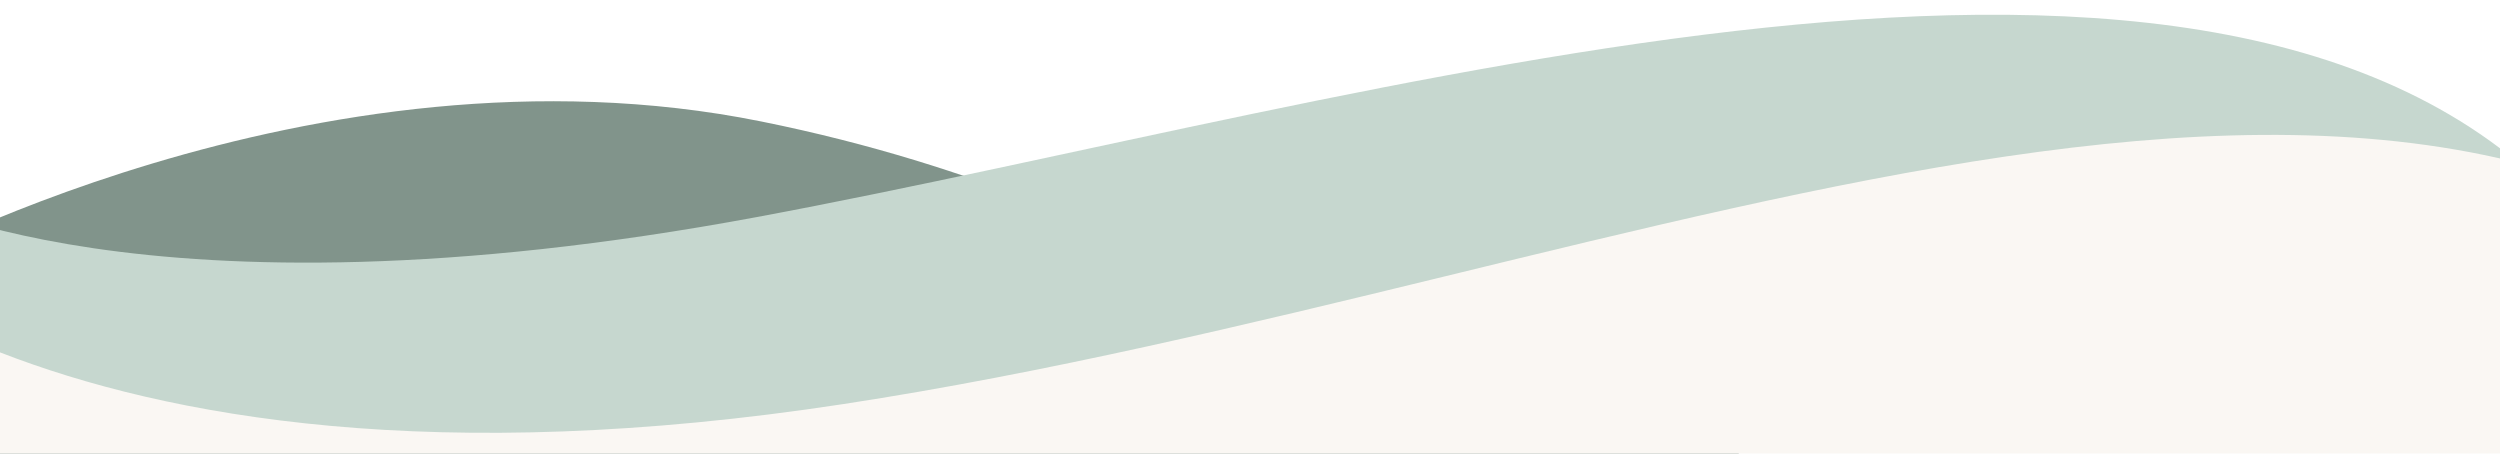
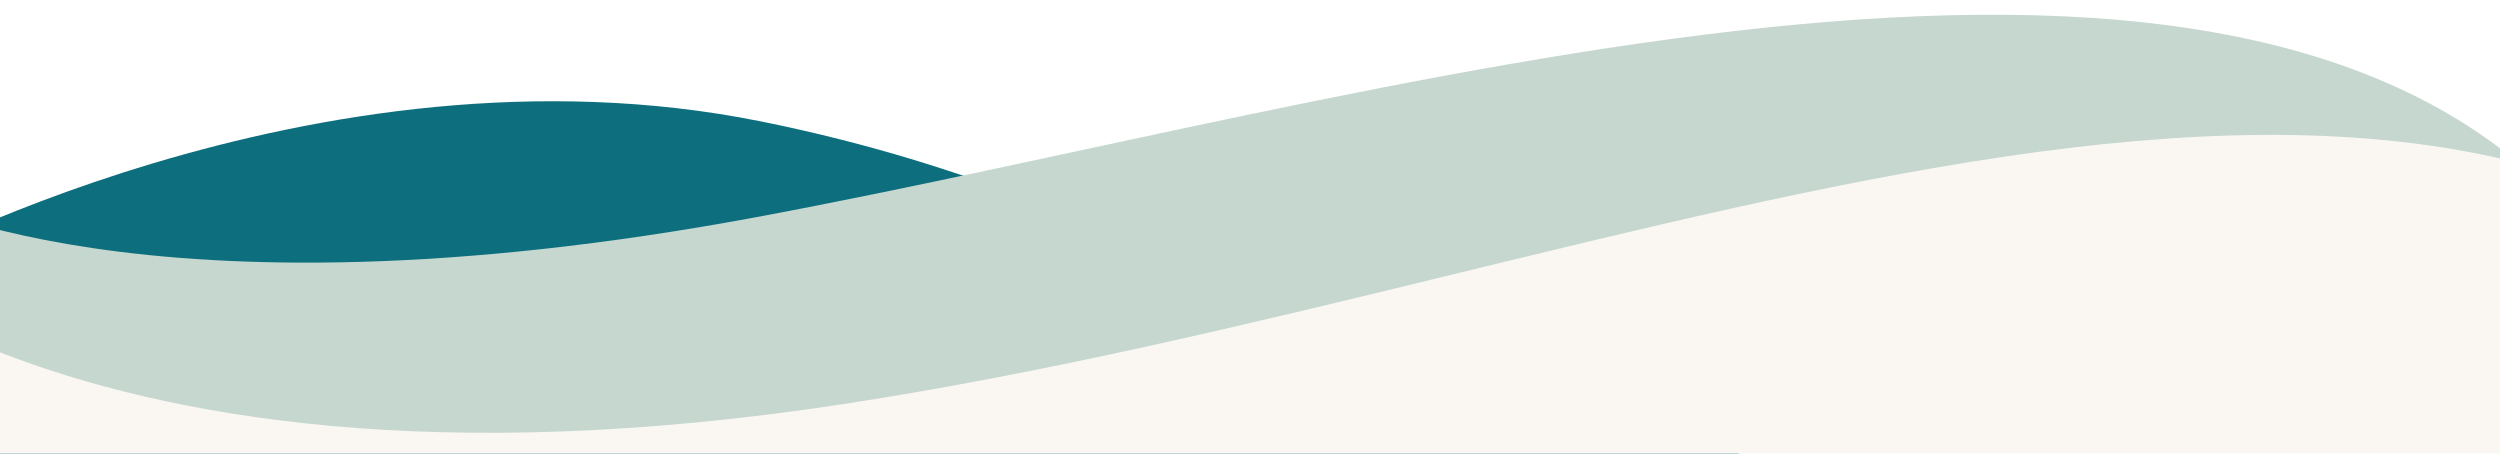
<svg xmlns="http://www.w3.org/2000/svg" xmlns:xlink="http://www.w3.org/1999/xlink" version="1.1" id="Capa_1" x="0px" y="0px" viewBox="0 0 8192 1486.2" style="enable-background:new 0 0 8192 1486.2;" xml:space="preserve">
  <style type="text/css">
	.st0{clip-path:url(#SVGID_2_);}
- 	.st1{fill:#81948B;}
+ 	.st1{fill:#0D6F7E;}
	.st2{fill:#C6D7CF;}
	.st3{fill:#FAF7F3;}
</style>
  <g>
    <defs>
      <rect id="SVGID_1_" width="8192" height="1486.2" />
    </defs>
    <clipPath id="SVGID_2_">
      <use xlink:href="#SVGID_1_" style="overflow:visible;" />
    </clipPath>
    <g class="st0">
      <path class="st1" d="M5697.5,1507.6v-353.1c-1359.7,224.6-1738.1-461.1-3204.2-756.7s-2885,496.6-2885,496.6l32.5,613.2H5697.5z" />
      <path class="st2" d="M8420.8,1429.3V695.5C7289.3-561.8,4507.7,334,2480.4,711.2s-2828.8-78.6-2828.8-78.6l-38,796.7H8420.8z" />
      <path class="st3" d="M9480.3,1507.6c-3.7-129-6.6-214.9-6.6-214.9c-1461.5-1713-4038.8-377.2-6710.4,31.4S-757,679.7-757,679.7    l-58.7,827.8H9480.3z" />
    </g>
  </g>
</svg>
